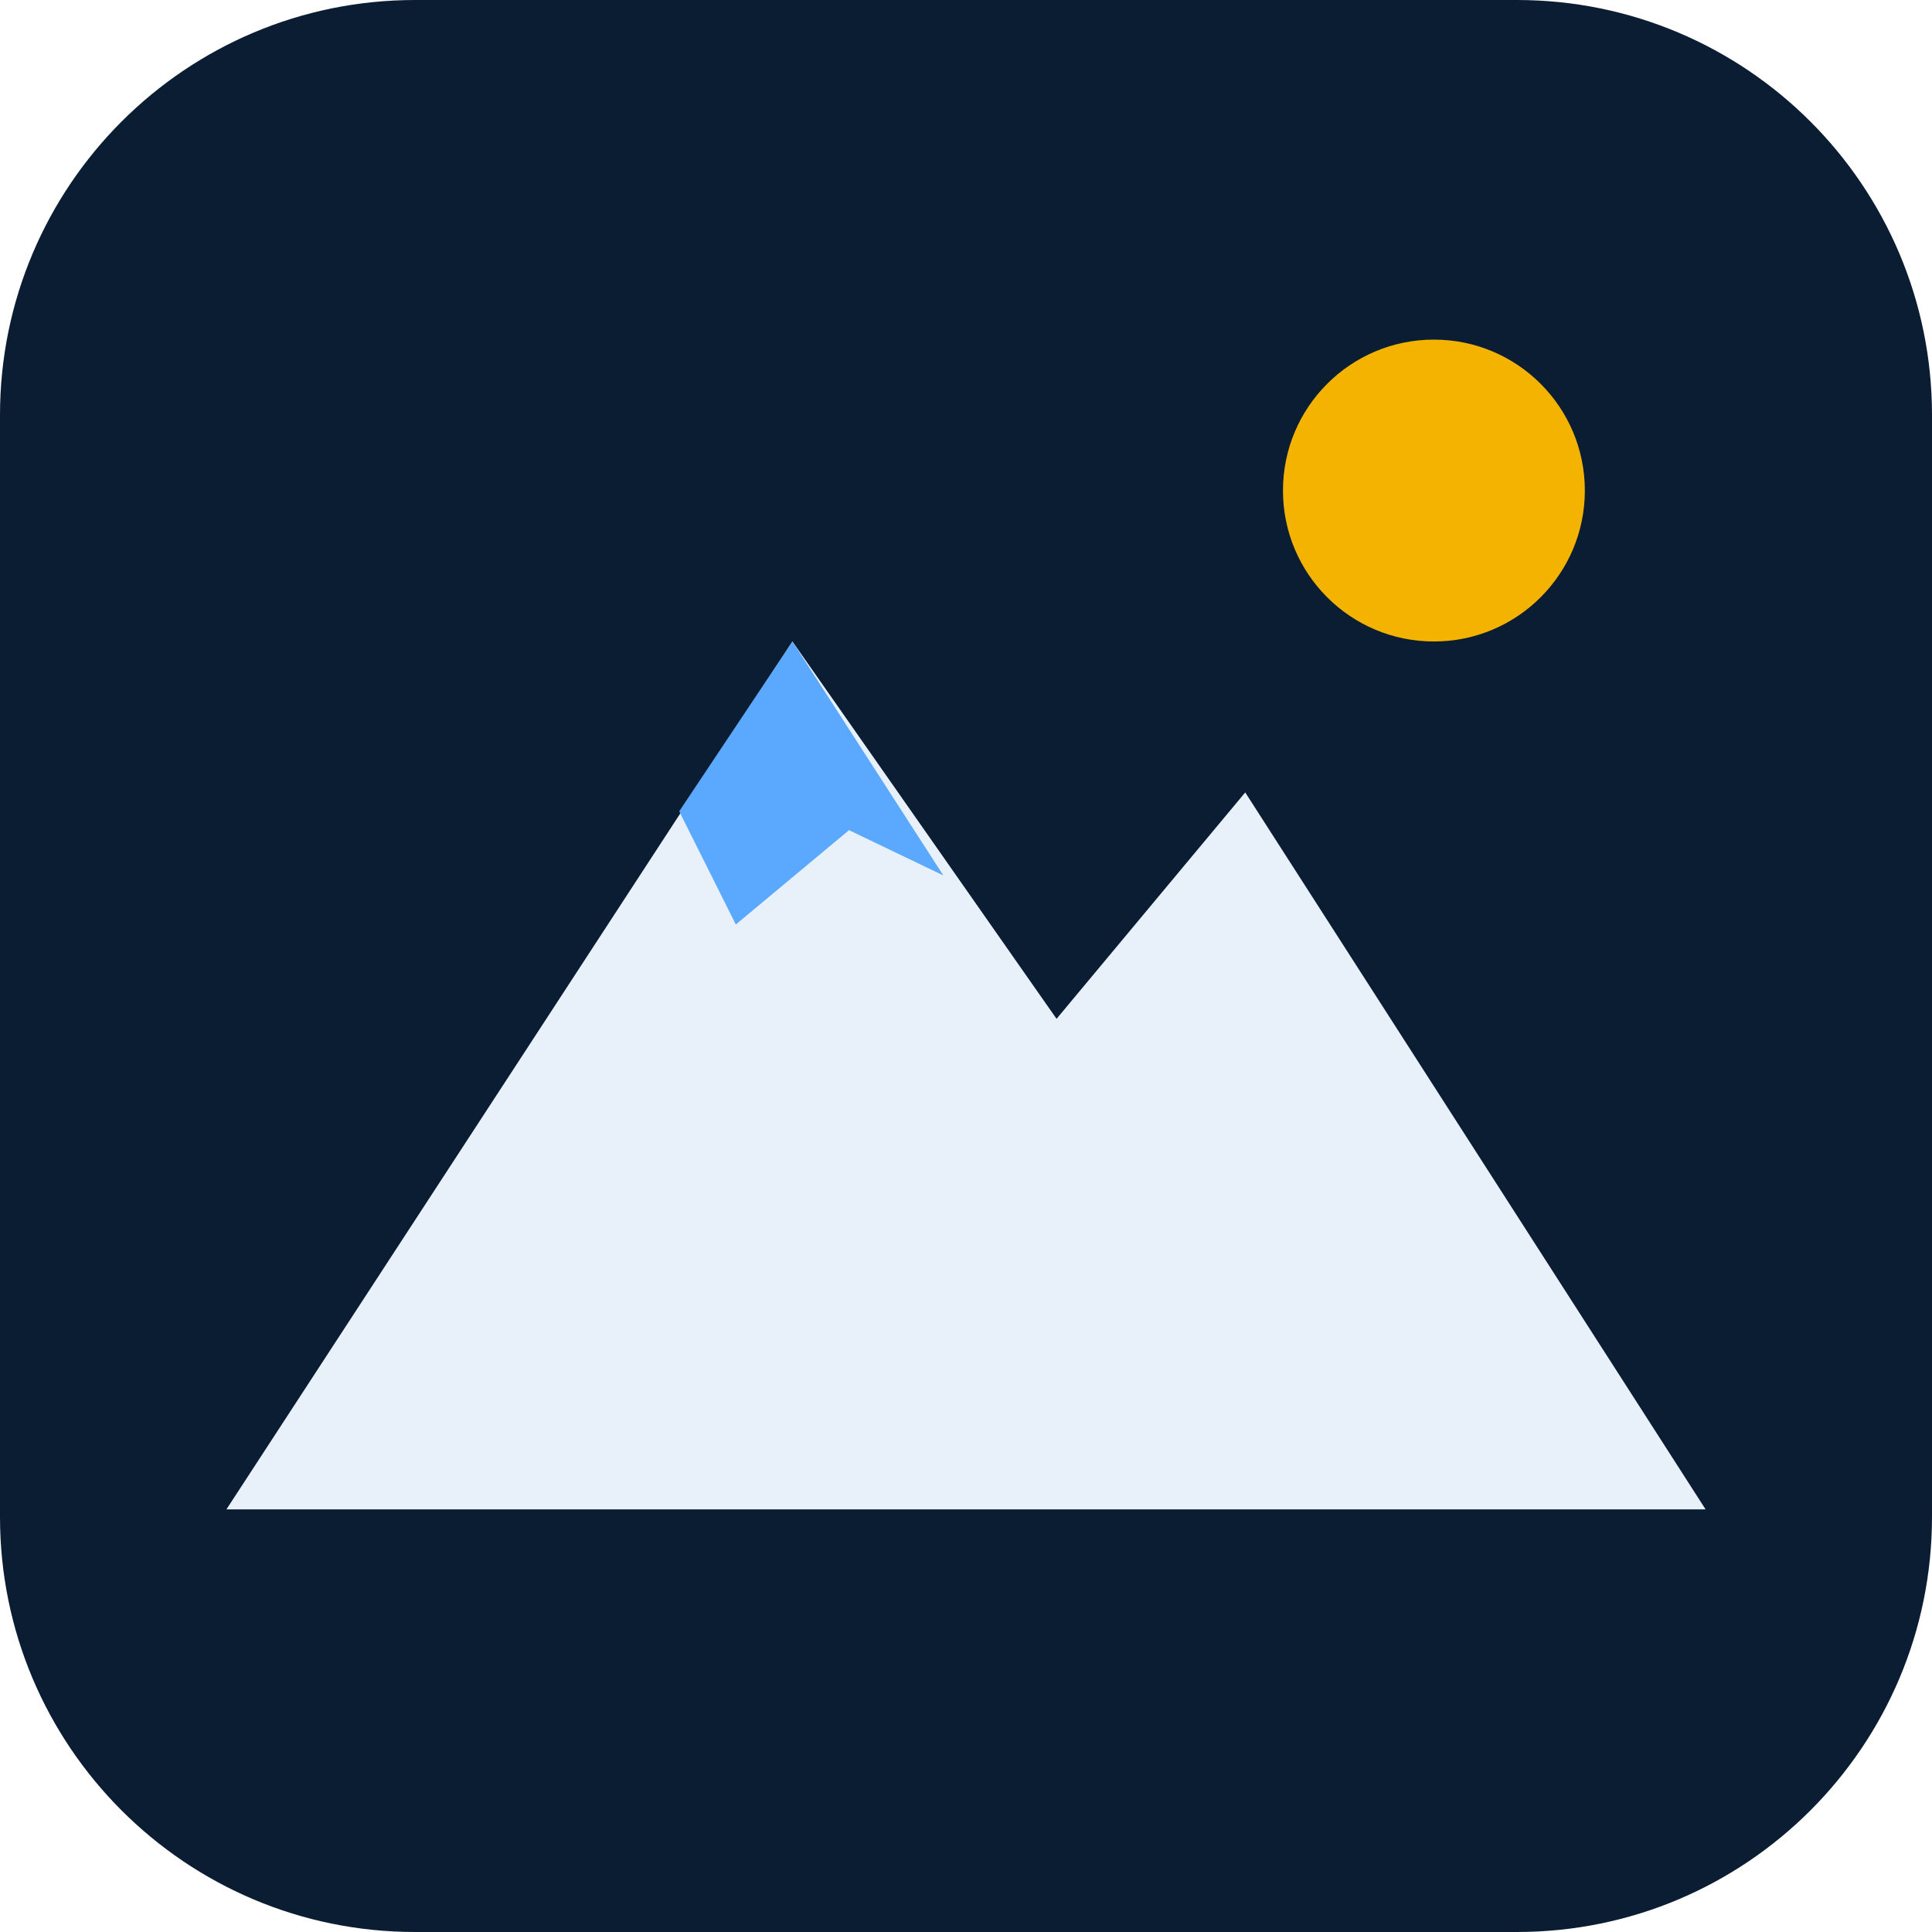
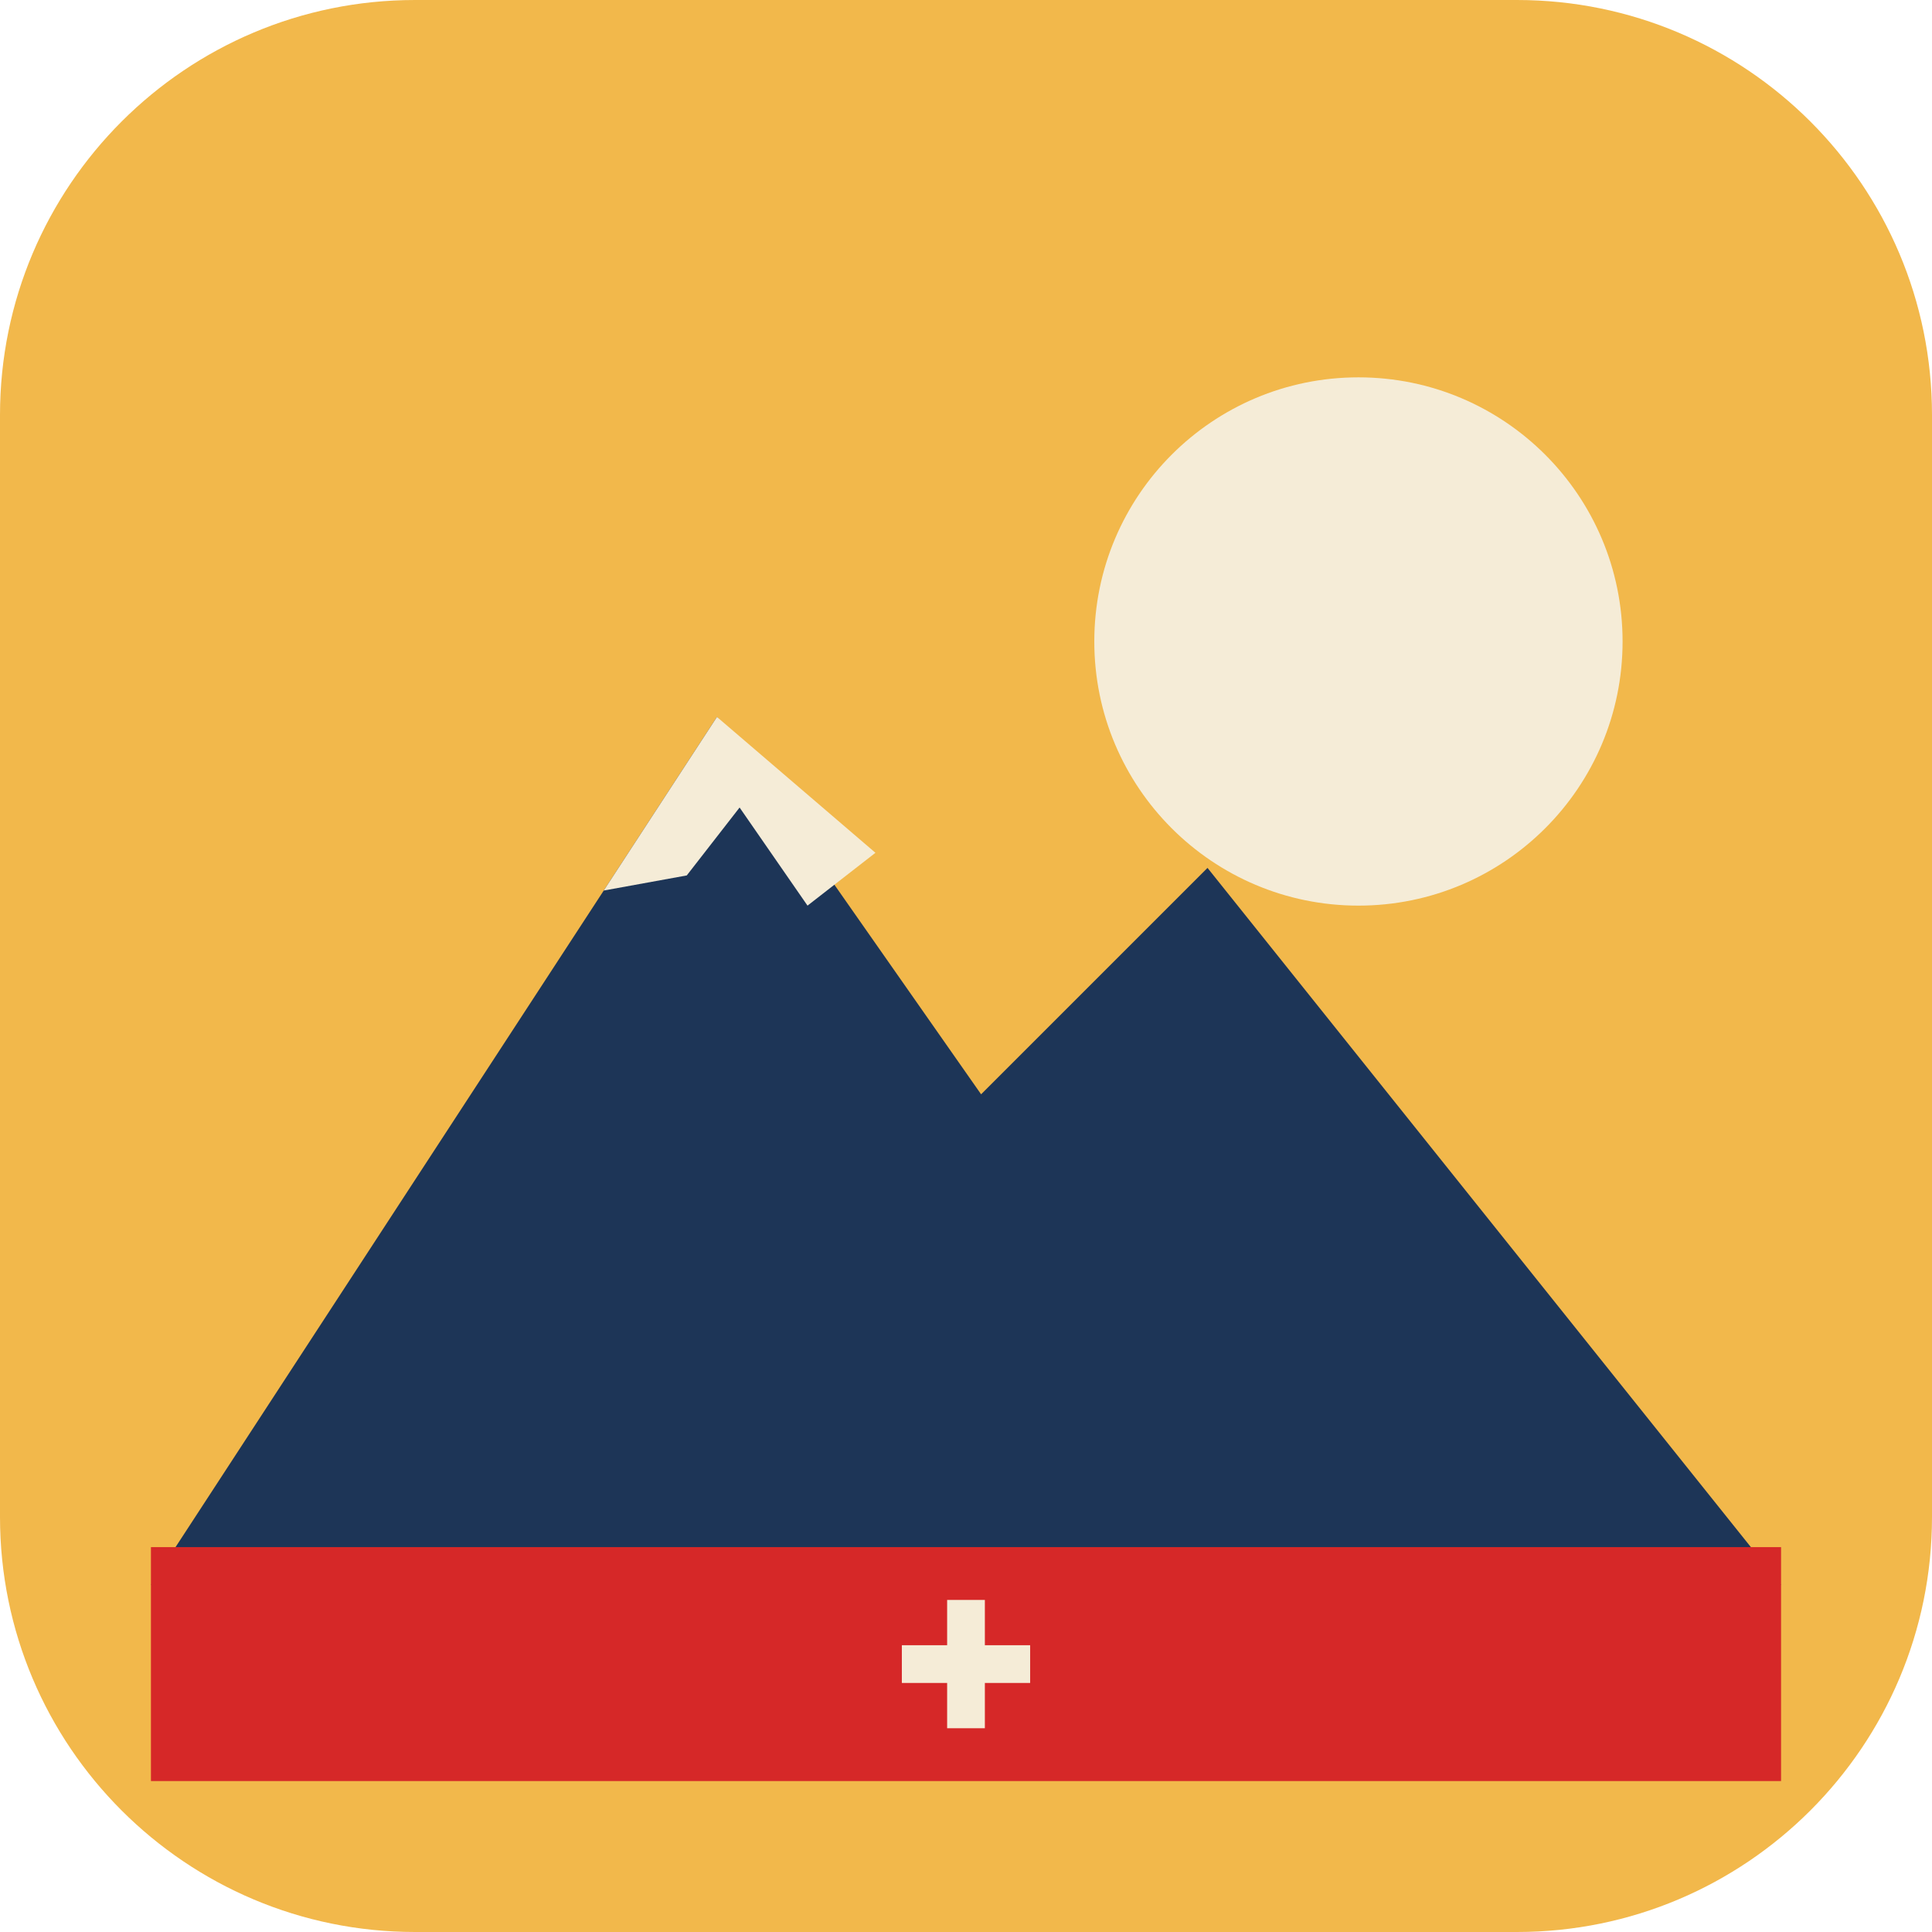
<svg xmlns="http://www.w3.org/2000/svg" viewBox="0 0 512 512">
-   <rect width="512" height="512" rx="110" fill="#0b1d33" />
-   <path d="M60 400 L210 170 L280 270 L330 210 L452 400 Z" fill="#e8f0fa" />
-   <path d="M210 170 L250 232 L225 220 L195 245 L180 215 Z" fill="#5aa9ff" />
-   <circle cx="380" cy="130" r="40" fill="#f5b301" />
+   <rect width="512" height="512" rx="110" fill="#f2b84b" />
+   <circle cx="360" cy="170" r="70" fill="#f5ecd7" />
+   <path d="M40 420 L190 190 L260 290 L320 230 L472 420 Z" fill="#1d3557" />
+   <path d="M190 190 L160 236 L182 232 L196 214 L214 240 L232 226 Z" fill="#f5ecd7" />
+   <rect x="40" y="410" width="432" height="62" fill="#d62828" />
+   <path d="M256 424 v34 M239 441 h34" stroke="#f5ecd7" stroke-width="10" />
</svg>
